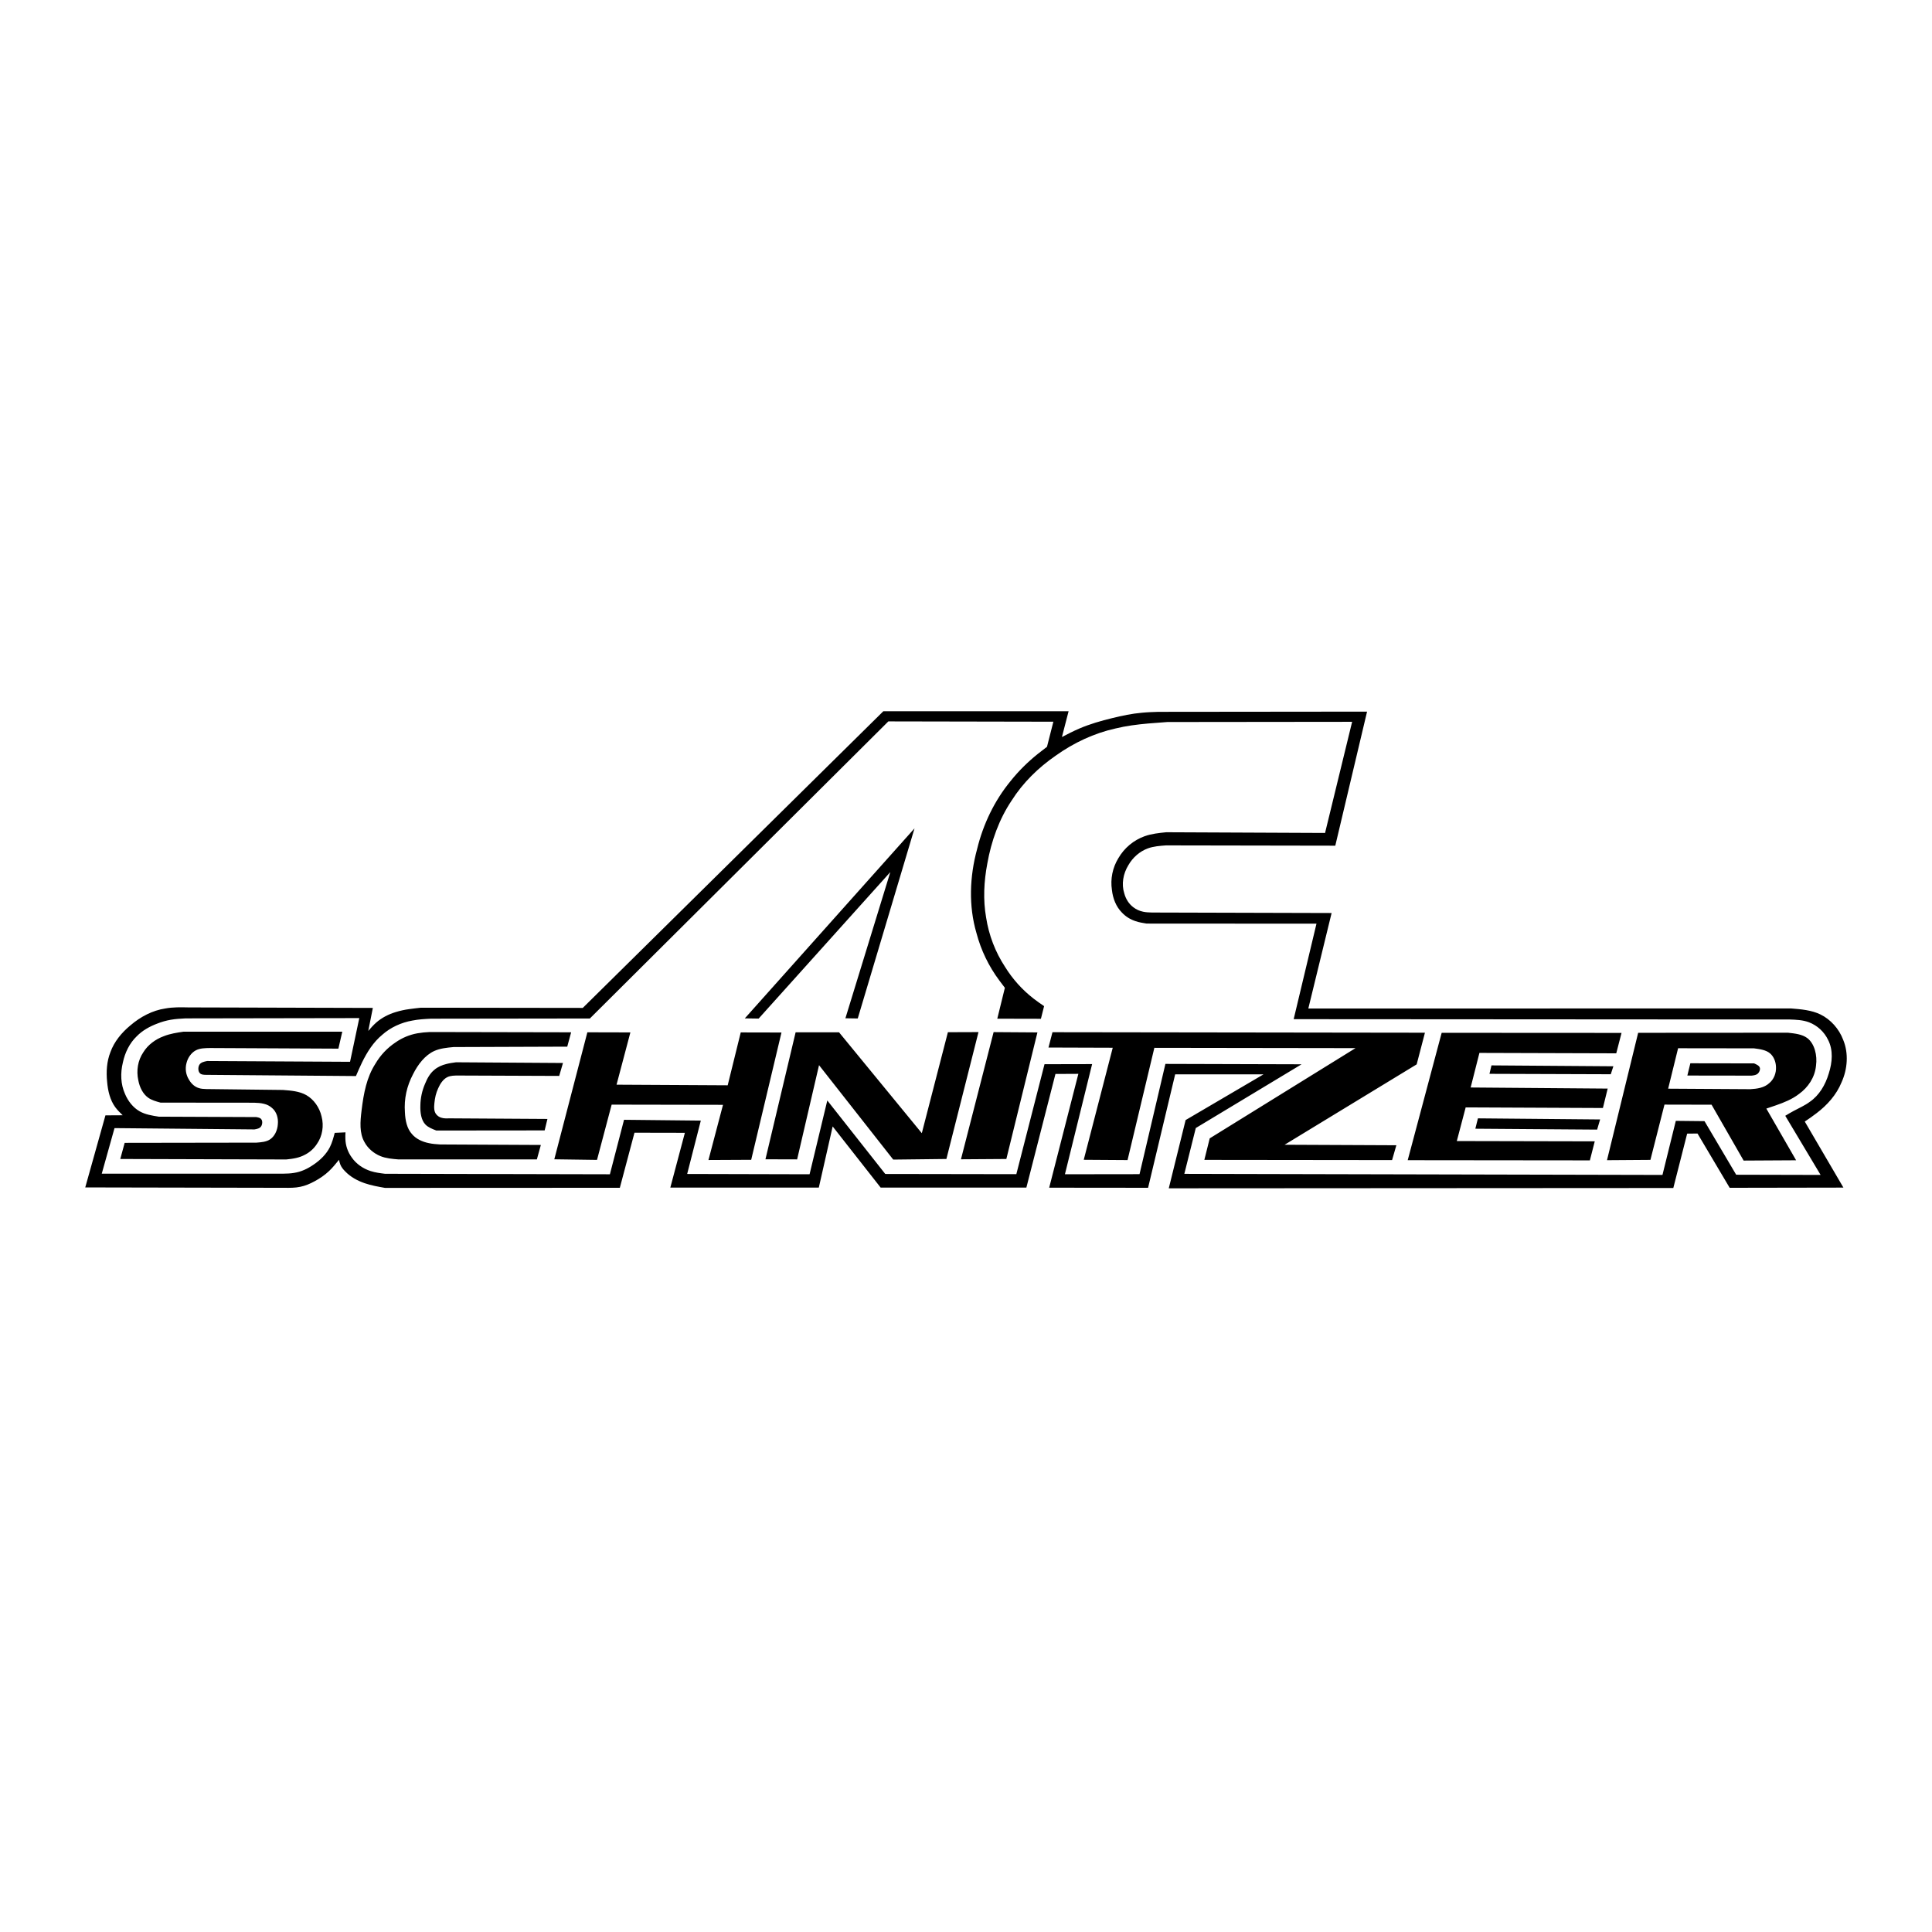
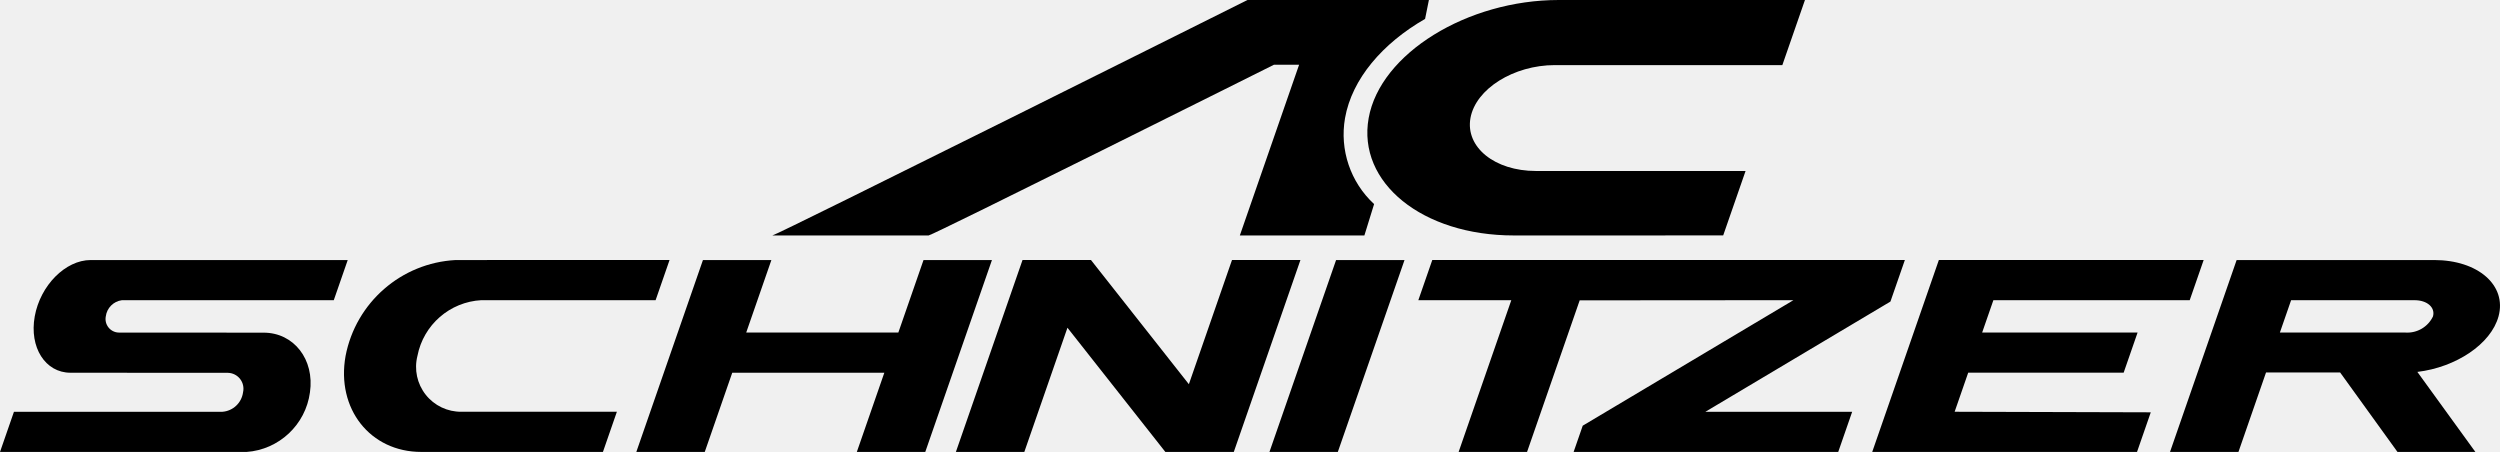
- <svg xmlns="http://www.w3.org/2000/svg" width="2500" height="2500" viewBox="0 0 192.756 192.756">
-   <g fill-rule="evenodd" clip-rule="evenodd">
-     <path fill="#fff" d="M0 0h192.756v192.756H0V0z" />
-     <path d="M10.52 111.28l1.72-.01c-.266-.26-.531-.52-.747-.814-.511-.705-.726-1.609-.804-2.515-.106-1.023-.036-2.051.328-2.97.372-1.035 1.106-1.936 1.988-2.664 1.006-.866 2.209-1.498 3.477-1.688.763-.145 1.55-.126 2.334-.109l18.383.05-.457 2.296c.25-.288.5-.574.785-.826.553-.487 1.236-.839 1.947-1.053a8.243 8.243 0 0 1 1.361-.298c.385-.057.774-.098 1.162-.14l16.146.021 29.988-29.6h18.483l-.666 2.573c.564-.292 1.127-.584 1.707-.834 1.062-.458 2.182-.78 3.311-1.053.98-.243 1.969-.45 2.971-.537.543-.054 1.092-.071 1.639-.089l20.816-.021-3.17 13.375-16.881-.029c-.623.045-1.244.089-1.818.298-.801.292-1.506.902-1.947 1.679-.516.841-.707 1.886-.406 2.812.145.545.455 1.049.902 1.382.287.225.631.375.984.447.291.063.586.071.885.08l17.914.049-2.324 9.529 48.141-.01c1.031.083 2.062.166 2.961.605 1.006.492 1.848 1.43 2.256 2.514.564 1.351.441 2.934-.158 4.254-.512 1.254-1.438 2.28-2.494 3.08-.381.298-.777.566-1.174.834l3.855 6.589-11.348.02-3.209-5.415-1.033.01-1.381 5.425-50.338.03 1.68-6.808 7.771-4.56h-8.814l-2.701 11.317-9.867-.01 2.91-11.358-2.285.011-2.902 11.338H87.864l-4.789-6.102-1.382 6.102H66.878l1.452-5.466-5.028-.01-1.461 5.495-23.429.01c-.684-.121-1.369-.241-2.027-.467-.727-.25-1.422-.628-1.959-1.193-.192-.192-.366-.409-.466-.655-.066-.155-.102-.321-.138-.487-.32.394-.639.789-1.004 1.133-.426.4-.917.734-1.44 1.015-.451.244-.926.449-1.42.546-.513.11-1.047.104-1.58.1l-19.873-.039 2.015-7.189zm.905 1.272l13.96.13c.257-.046.513-.091.655-.288.146-.202.173-.564.021-.736-.102-.137-.299-.173-.498-.207l-9.717-.04c-.675-.106-1.348-.212-1.918-.537-.643-.366-1.152-1.011-1.45-1.719-.446-.986-.475-2.097-.219-3.15.209-.99.669-1.931 1.381-2.612.563-.58 1.295-.986 2.057-1.272a6.757 6.757 0 0 1 1.331-.377c.486-.087.983-.113 1.481-.14l17.338-.029-.923 4.361-14.259-.078c-.312.062-.624.127-.774.377-.148.244-.137.669.059.844.136.148.376.153.617.159l14.945.12c.194-.453.388-.905.606-1.353.504-1.035 1.135-2.039 2.027-2.771.828-.736 1.898-1.22 2.989-1.411.619-.125 1.244-.158 1.869-.188l15.848-.021 29.78-29.64 16.464.031-.637 2.503a34.63 34.63 0 0 0-.912.706c-.996.8-1.916 1.701-2.713 2.703-1.611 1.957-2.74 4.303-3.35 6.806-.745 2.74-.855 5.669-.061 8.367a13.742 13.742 0 0 0 2.287 4.739c.176.246.361.485.547.726l-.756 3.08 4.352.01.318-1.262c-.352-.242-.705-.484-1.043-.746a12.004 12.004 0 0 1-2.852-3.17 12.43 12.43 0 0 1-1.889-4.918c-.314-1.777-.221-3.605.119-5.396.395-2.236 1.172-4.411 2.424-6.279 1.123-1.778 2.662-3.287 4.412-4.491 1.797-1.281 3.824-2.232 5.953-2.703 1.064-.26 2.156-.398 3.25-.496a88.143 88.143 0 0 1 1.926-.149l18.432-.02-2.701 11.089-15.85-.07c-.732.075-1.465.15-2.154.396a4.986 4.986 0 0 0-2.615 2.187 4.723 4.723 0 0 0-.645 3.179c.094.844.414 1.668 1.002 2.256.367.396.85.69 1.361.854.355.122.725.18 1.094.239l16.951.01-2.275 9.528 49.473.031c.662.023 1.324.049 1.938.278a3.518 3.518 0 0 1 1.908 1.758c.518 1.006.432 2.229.068 3.349-.338 1.15-.965 2.195-1.896 2.832-.492.369-1.072.616-1.619.914-.283.15-.553.313-.826.478l3.527 5.9-8.424-.02-3.16-5.345-2.863-.03-1.332 5.395-47.703-.108 1.143-4.571 10.553-6.359-13.584-.039-2.582 11-7.443.01 2.713-10.99-4.75.01-2.811 10.971-13.078-.021-5.782-7.332-1.769 7.363-12.212-.031 1.362-5.324-7.661-.08-1.411 5.436-22.436-.05c-.483-.059-.967-.119-1.432-.269-.743-.238-1.44-.708-1.887-1.36a3.273 3.273 0 0 1-.635-1.858 6.042 6.042 0 0 1 .01-.646l-1.073.05c-.131.492-.261.985-.487 1.431-.354.697-.94 1.278-1.609 1.729-.597.418-1.259.73-1.958.834-.372.065-.751.073-1.133.08H10.152l1.273-4.547zm1.013 1.47l13.146-.02c.48-.037.96-.074 1.332-.309.471-.295.767-.906.804-1.529.062-.615-.13-1.24-.565-1.609a1.814 1.814 0 0 0-.824-.428c-.324-.084-.654-.096-.985-.109l-9.33-.009c-.445-.122-.89-.245-1.241-.498-.521-.374-.843-1.035-.974-1.718-.218-.982-.044-2.008.496-2.803.458-.752 1.224-1.309 2.046-1.609.63-.251 1.295-.35 1.959-.448h15.847l-.387 1.69-12.798-.061c-.511.006-1.022.013-1.441.239-.444.24-.785.729-.914 1.252a2.085 2.085 0 0 0 .258 1.688c.221.379.564.697.964.814.235.081.49.091.745.1l7.651.09c.827.063 1.653.128 2.336.517.745.425 1.317 1.234 1.52 2.126.249.938.082 1.964-.457 2.732a3.101 3.101 0 0 1-1.173 1.073c-.284.156-.59.267-.904.338-.326.078-.66.112-.993.149L12 115.632l.438-1.61zm41.126 1.651H39.722c-.604-.051-1.207-.101-1.769-.328-.655-.266-1.253-.771-1.58-1.382-.534-.913-.436-2.067-.298-3.18.204-1.698.506-3.301 1.382-4.659a6.485 6.485 0 0 1 1.997-2.116 5.5 5.5 0 0 1 2.186-.915 9.408 9.408 0 0 1 1.222-.128l14.12.028-.387 1.432-11.348.04c-.665.063-1.33.128-1.908.387-.933.419-1.642 1.347-2.126 2.315-.627 1.193-.911 2.448-.814 3.807.032.79.195 1.617.705 2.175.405.484 1.052.779 1.689.903.377.084.75.106 1.123.131l10.045.05-.397 1.44zm1.054-4.035l-.278 1.143-10.81.011c-.406-.157-.812-.314-1.084-.597-.43-.445-.528-1.203-.506-1.888a5.62 5.62 0 0 1 .467-2.177c.209-.52.492-1.04.923-1.39.338-.295.772-.479 1.213-.587.315-.082.635-.125.954-.169l10.671.07-.377 1.291-10.046-.039c-.395 0-.789.001-1.113.159-.422.205-.726.676-.923 1.133-.215.471-.317.928-.369 1.459-.042.397-.055.839.19 1.124a.991.991 0 0 0 .486.328c.259.088.532.078.805.068l9.797.061zm.685 4.025l3.298-12.67 4.293.011-1.381 5.216 11.089.061 1.302-5.276 4.064.009-3.021 12.699-4.264.021 1.451-5.505-11.109-.02-1.461 5.514-4.261-.06zm21.066 0l3.01-12.67h4.332l8.258 10.065 2.603-10.074 3.052-.011-3.201 12.658-5.306.061-7.402-9.42-2.185 9.4-3.161-.009zm-2.058-14.06l16.931-18.959-5.664 18.969-1.232-.02 4.481-14.586-13.136 14.616-1.38-.02zm21.563 14.06l3.259-12.689 4.371.03-3.1 12.628-4.53.031zm12.251.049l2.893-11.178-6.41-.021.396-1.529 37.162.05-.824 3.158-13.176 8.02 11.148.05-.426 1.48-18.73-.021.535-2.146 14.547-9.003-20.07-.029-2.674 11.198-4.371-.029zm32.322.04l3.389-12.708 17.945.01-.527 2.037-13.652-.041-.875 3.449 13.672.109-.477 1.938-13.691-.061-.885 3.358 13.762.029-.486 1.899-18.175-.019zm6.748-3.14l.258-1.034 12.191.11-.299 1.013-12.15-.089zm1.41-5.475l.199-.843 12.162.089-.26.795-12.101-.041zm11.725 8.615l3.109-12.708 14.943-.01c.713.078 1.426.155 1.93.536.723.546 1.016 1.719.873 2.743-.113 1.189-.799 2.183-1.697 2.831-.682.529-1.488.851-2.297 1.133-.32.113-.643.221-.963.327l2.971 5.157-5.236.03-3.199-5.574-4.699-.01-1.402 5.514-4.333.031zm6.102-7.134l.992-4.035 7.572.01c.604.08 1.209.158 1.619.518.352.307.561.818.576 1.331.035.614-.207 1.232-.656 1.609-.25.237-.572.391-.902.478-.33.091-.668.115-1.004.139l-8.197-.05zm1.916-1.311l.299-1.223 6.359.01c.26.114.521.229.576.447.045.173-.039.41-.18.547-.16.171-.404.2-.645.228l-6.409-.009z" />
+ <svg xmlns="http://www.w3.org/2000/svg" viewBox="0 0 193.616 35">
+   <g transform="translate(-626.356 355)">
+     <path d="M1051.735,552.362,1056.9,537.5h-5.3l-5.161,14.864Z" transform="translate(-321.769 -872.361)" />
+     <path d="M1232.732,540.608l-.87,2.506H1243.9l-1.08,3.111h-12.039l-1.05,3.025,15.19.043-1.065,3.068h-20.508l5.161-14.864h20.508l-1.08,3.111Z" transform="translate(-451.995 -872.361)" />
+     <path d="M882.9,537.5l-1.95,5.617H869.168l1.95-5.617h-5.3l-5.161,14.864h5.3l2.13-6.136h11.778l-2.13,6.136h5.3L888.2,537.5Z" transform="translate(-185.021 -872.361)" />
+     <path d="M1119.193,540.609l-16.553.013-4.076,11.74h-5.3l4.08-11.753h-7.2l1.08-3.111h36.6l-1.117,3.217-14.331,8.536h11.367l-1.08,3.111H1102.17l.706-2.034Z" transform="translate(-353.943 -872.361)" />
+     <path d="M987.171,557.544" transform="translate(-278.148 -887.163)" />
+     <path d="M1015.9,594.3" transform="translate(-299.296 -914.304)" />
+     <path d="M975.95,552.362l5.161-14.864h-5.3l-3.34,9.619-7.583-9.619h-5.3l-5.161,14.864h5.3l3.34-9.619,7.583,9.619Z" transform="translate(-254.041 -872.361)" />
+     <path d="M1086.525,478.778c-7.076,0-12.133-4.091-11.237-9.092s7.648-9.143,14.724-9.143h19.065l-1.751,5.042h-17.616c-3.192,0-6.134,1.845-6.538,4.1s1.876,4.1,5.068,4.1h16.238l-1.733,4.991Z" transform="translate(-342.934 -815.543)" />
+     <path d="M783.525,537.5A9.173,9.173,0,0,0,775,544.929c-.733,4.088,1.905,7.432,5.862,7.432h14.07l1.08-3.111H783.973a3.471,3.471,0,0,1-3.408-4.321,5.334,5.334,0,0,1,4.957-4.321h13.49l1.08-3.111Z" transform="translate(-121.881 -872.361)" />
+     <path d="M680.72,537.5h20.143l-1.08,3.111H683.37a1.449,1.449,0,0,0-1.244,1.253,1.052,1.052,0,0,0,.976,1.253l11.249.007c2.34,0,3.955,2.079,3.587,4.62a5.341,5.341,0,0,1-4.924,4.62H673.933l1.08-3.111h16.135a1.744,1.744,0,0,0,1.608-1.509,1.232,1.232,0,0,0-1.171-1.509l-12.194-.007c-1.953,0-3.2-1.964-2.768-4.364s2.38-4.364,4.333-4.364" transform="translate(-47.577 -872.361)" />
+     <path d="M951.133,462.006c-3.3,1.9-5.661,4.646-6.2,7.68a7.35,7.35,0,0,0,2.251,6.663l-.752,2.429h-9.646l4.59-13.222h-1.946s-26.46,13.222-26.747,13.222h-12.1c.287,0,36.794-18.235,36.794-18.235h14.051Z" transform="translate(-214.409 -815.543)" />
+     <path d="M1331.185,537.5h-15.3l-5.16,14.864h5.3l2.138-6.159h5.736l4.445,6.159h6.032l-4.494-6.2c2.992-.359,5.7-2.155,6.286-4.3C1336.824,539.461,1334.582,537.5,1331.185,537.5Zm-.092,4.364a2.2,2.2,0,0,1-2.116,1.253h-9.743l.87-2.506h9.558C1330.638,540.608,1331.282,541.172,1331.093,541.861Z" transform="translate(-516.31 -872.361)" />
  </g>
</svg>
